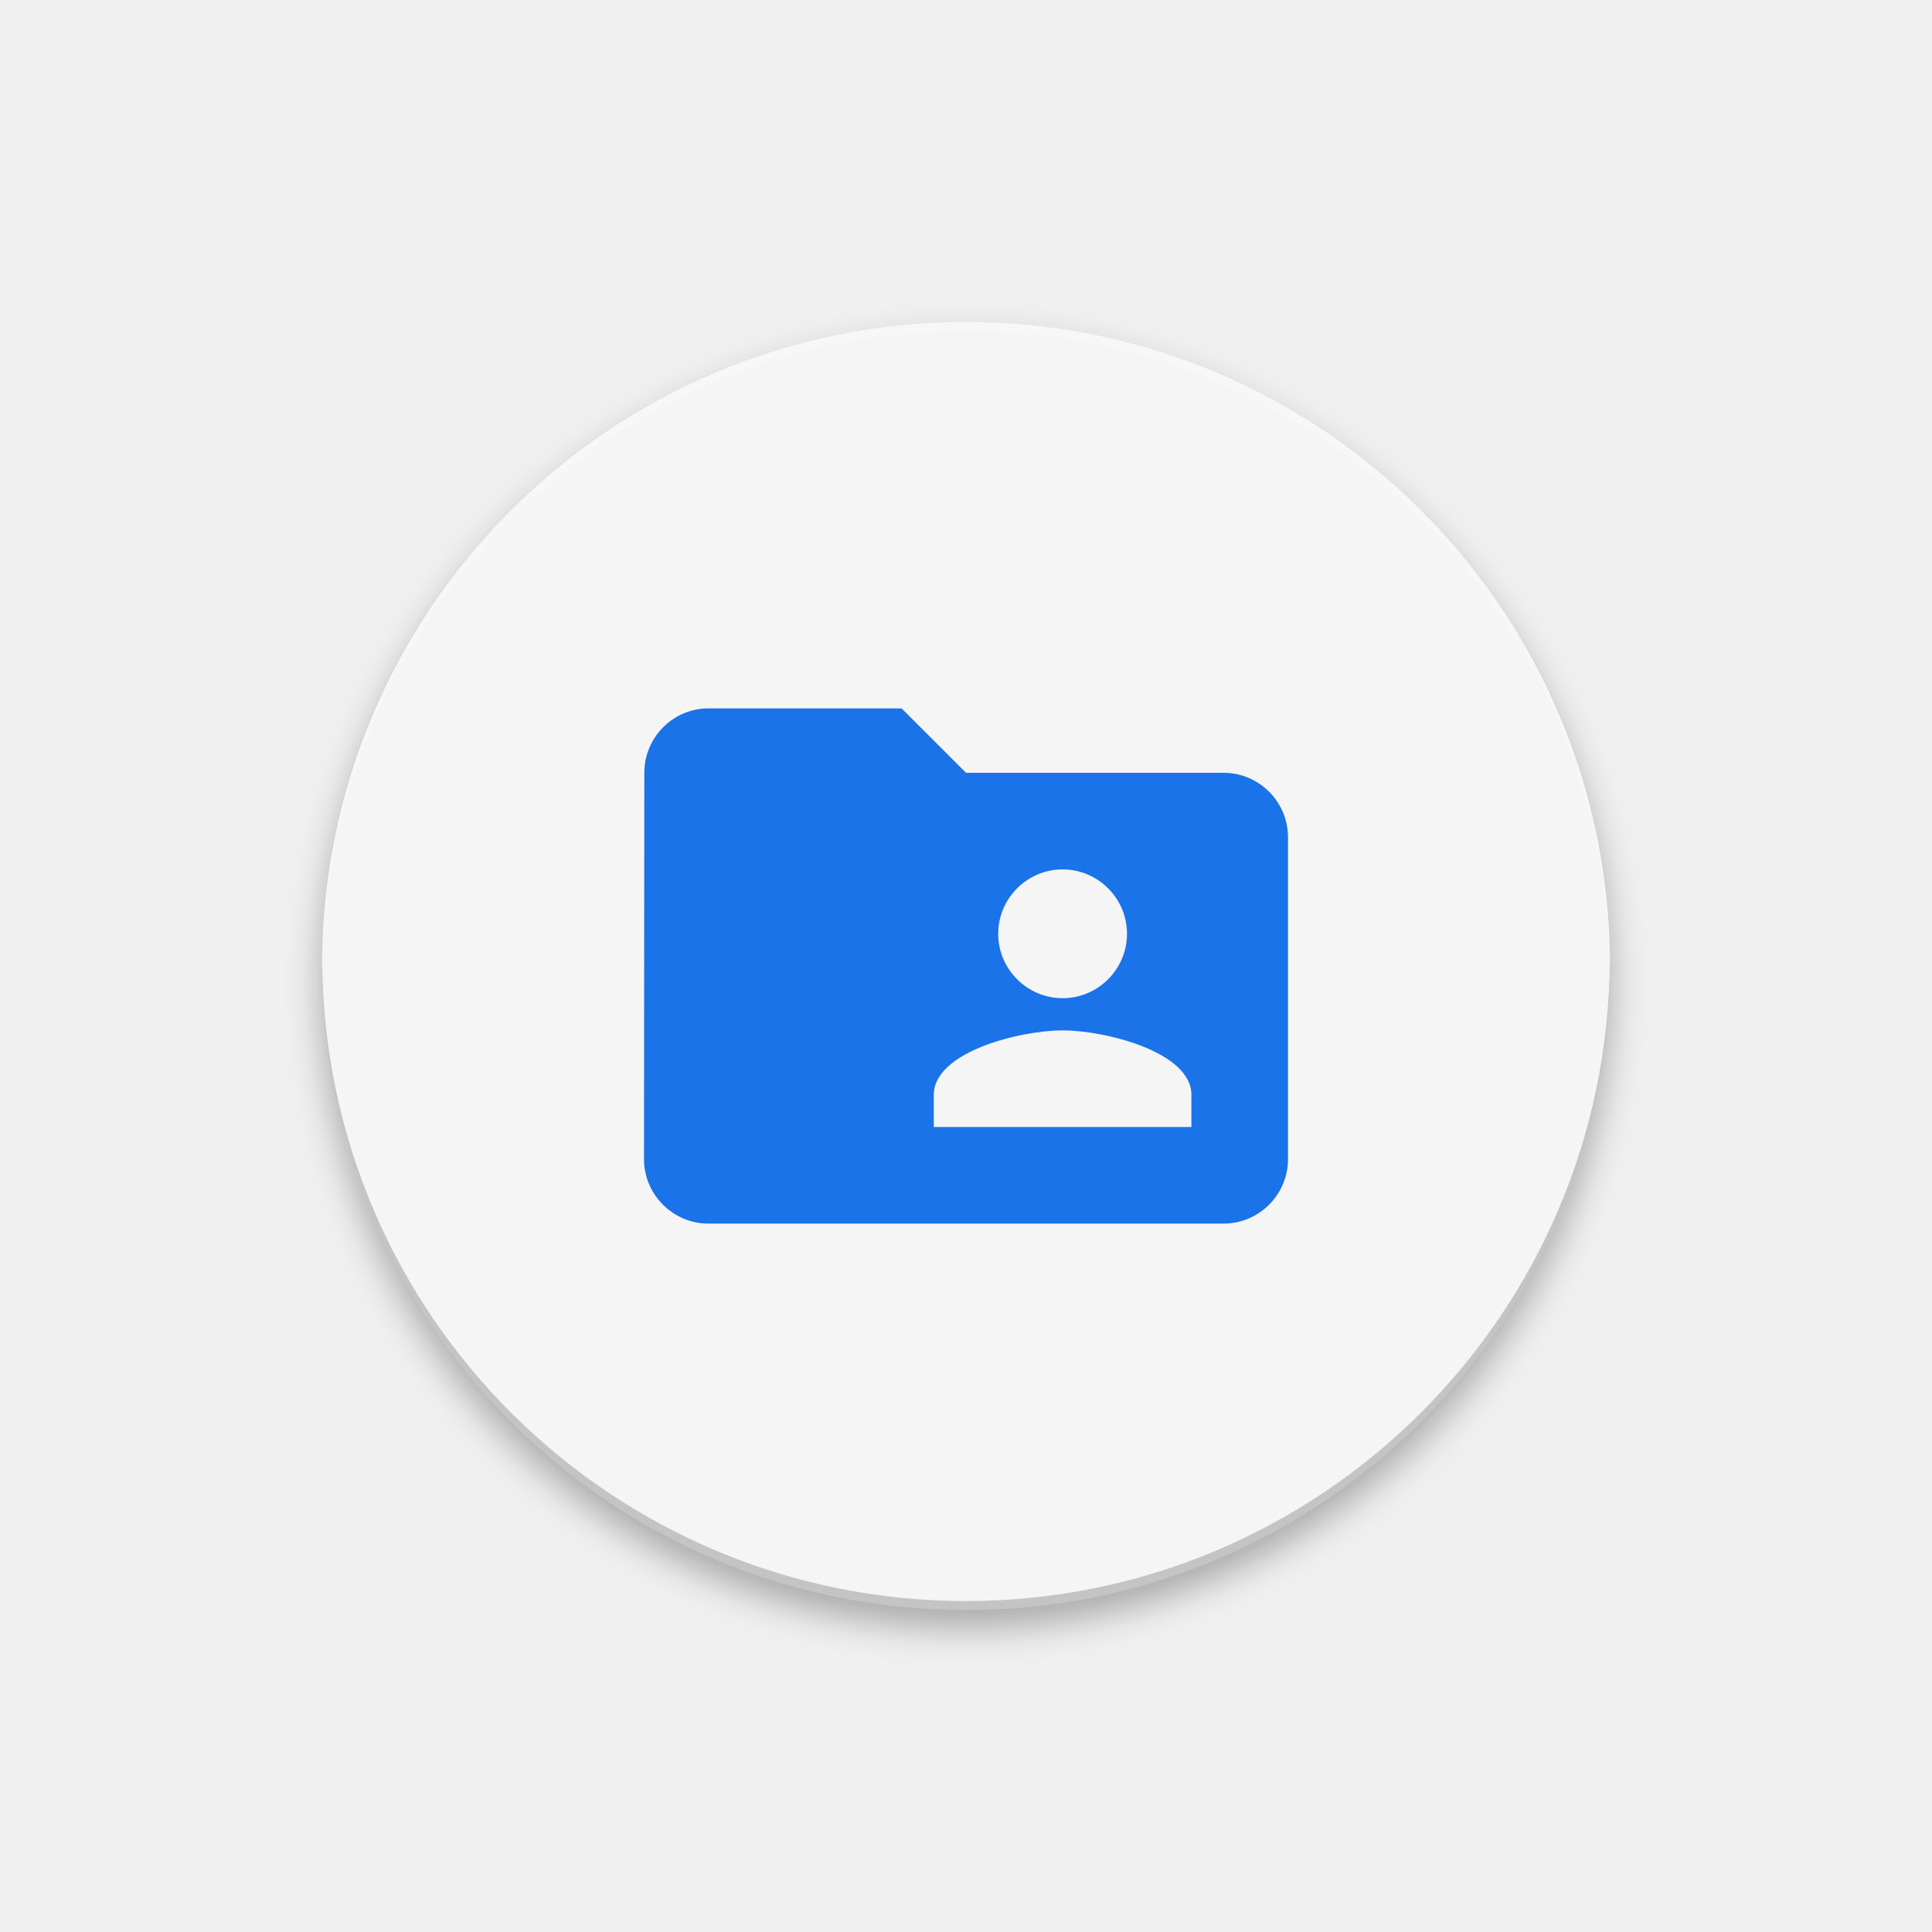
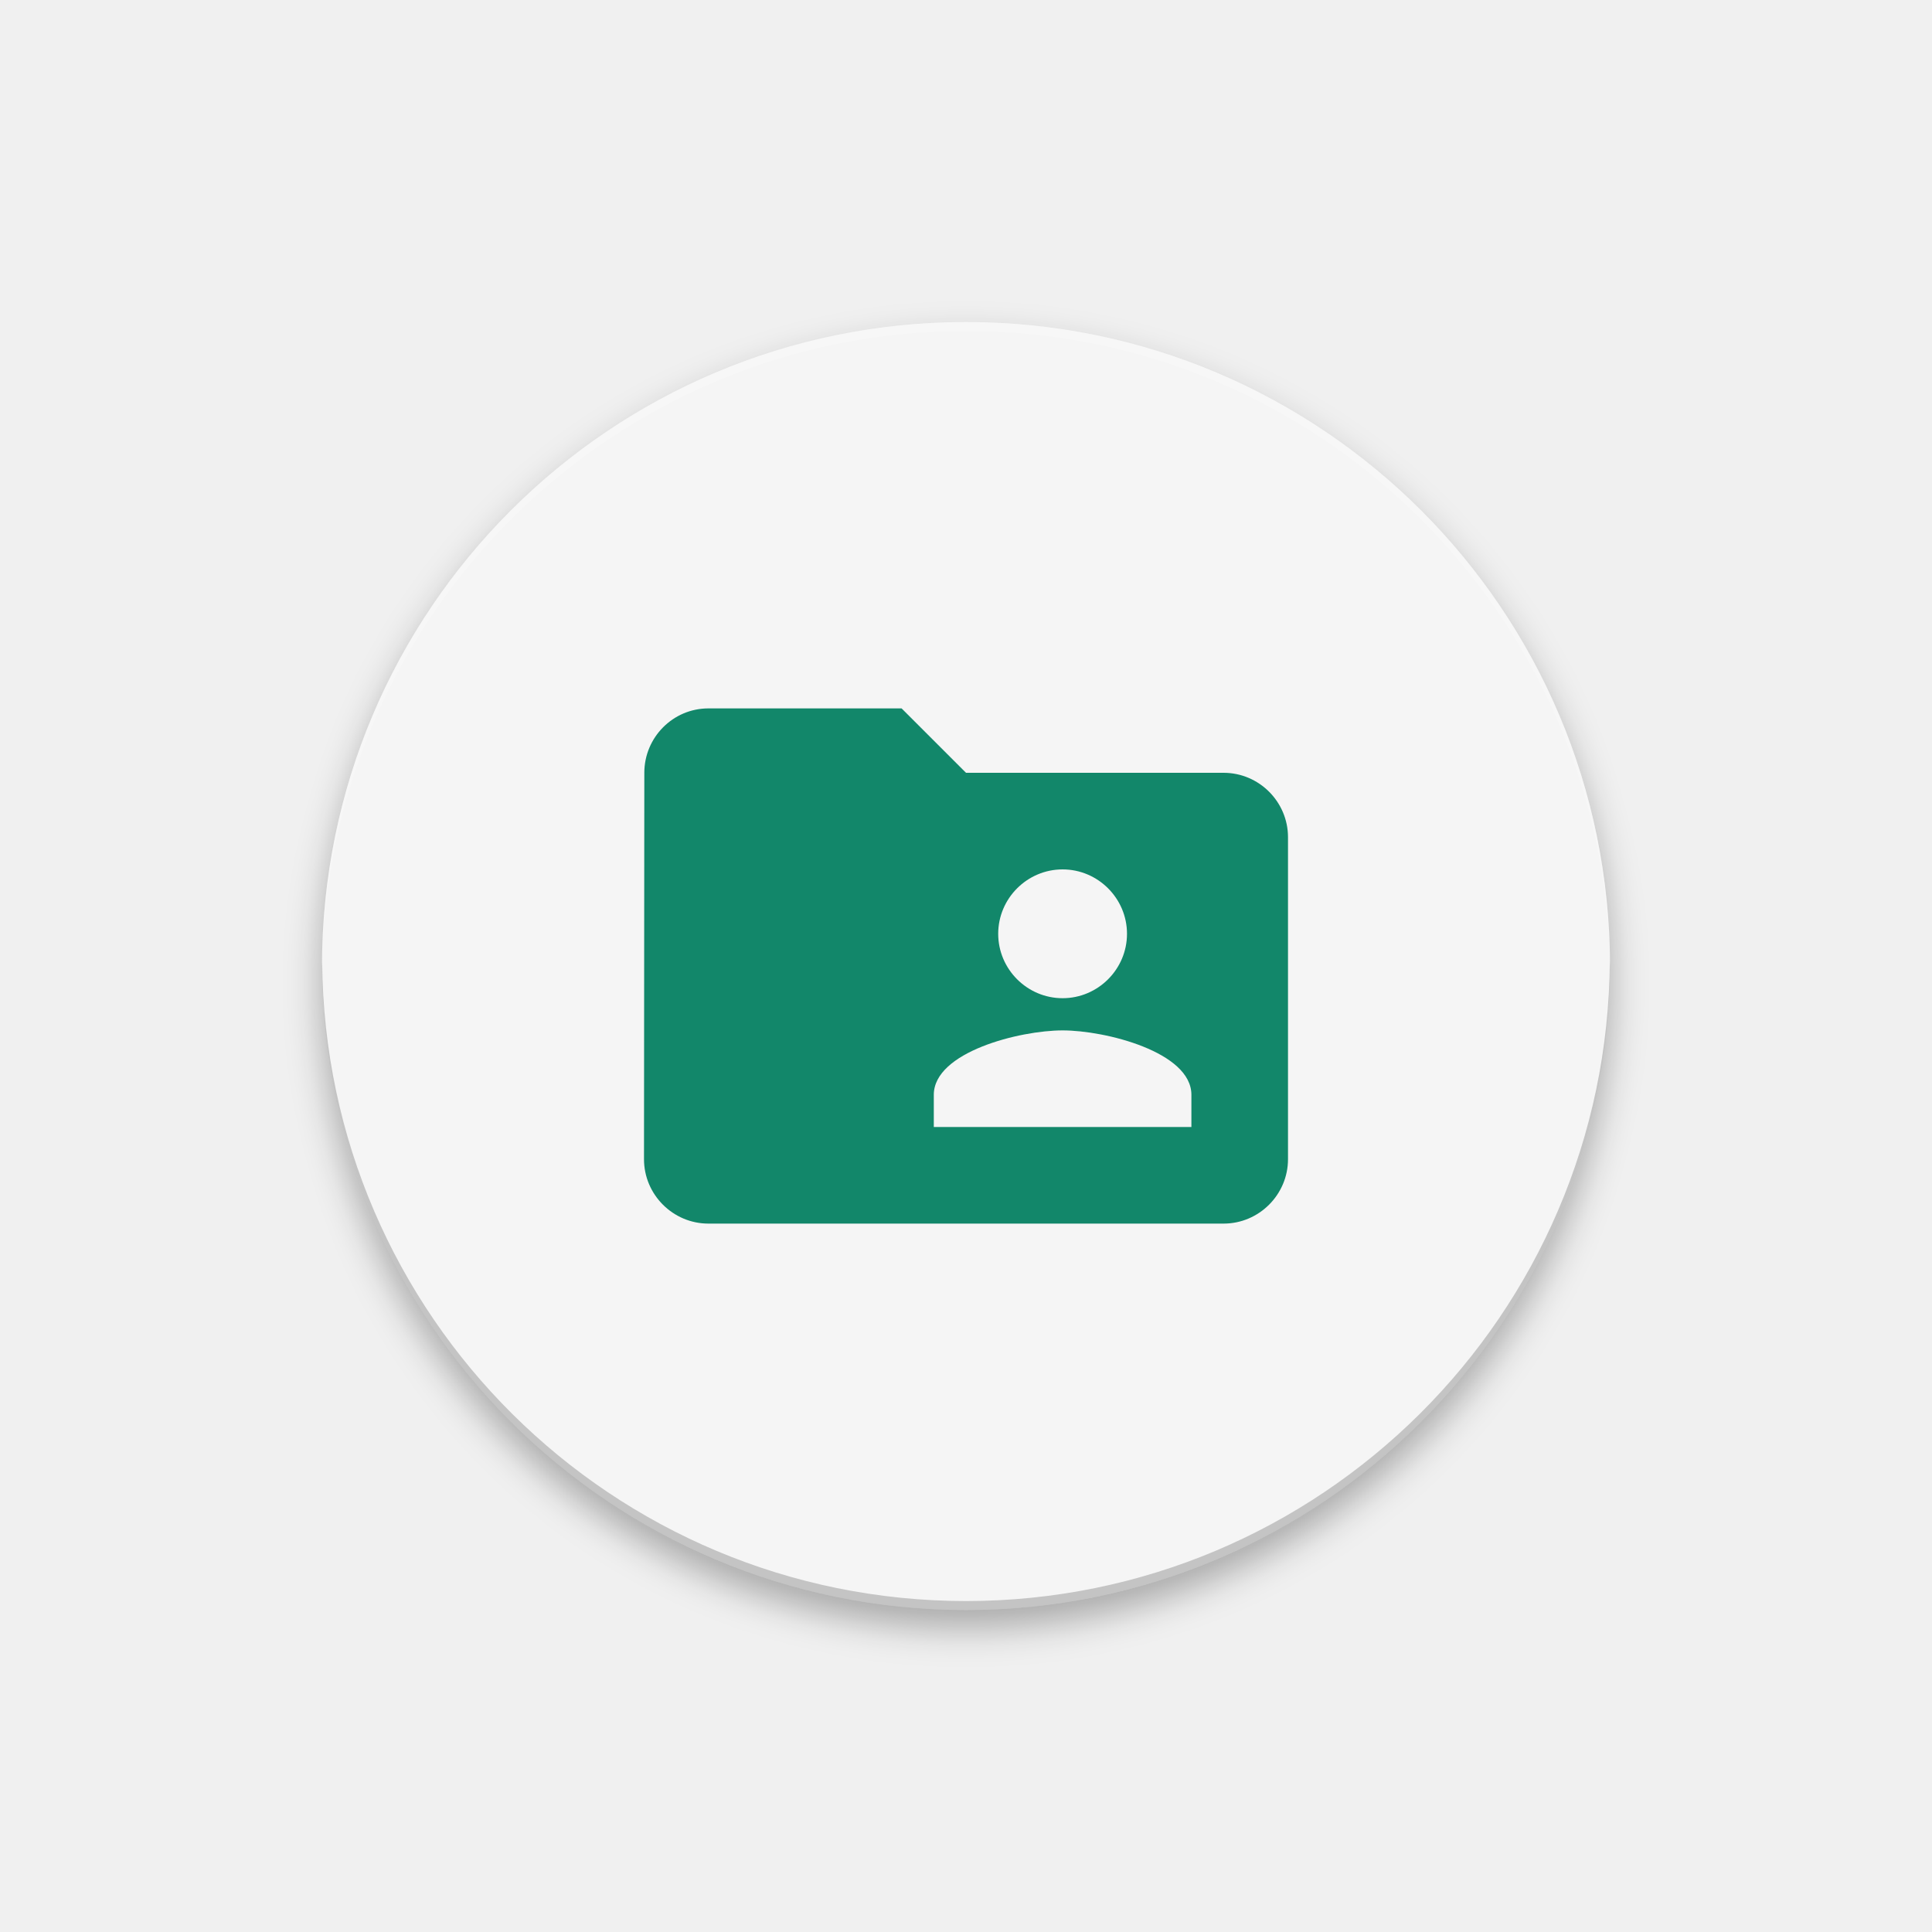
<svg xmlns="http://www.w3.org/2000/svg" width="108" height="108" viewBox="0 0 108 108" version="1.1" id="svg8">
  <defs id="defs2">
    <filter style="color-interpolation-filters:sRGB;" id="filter856" x="-0.5" y="-0.5" width="2" height="2">
      <feFlood flood-opacity="0.3" flood-color="rgb(0,0,0)" result="flood" id="feFlood845" />
      <feComposite in="flood" in2="SourceGraphic" operator="in" result="composite1" id="feComposite848" />
      <feGaussianBlur in="composite1" stdDeviation="1" result="blur" id="feGaussianBlur850" />
      <feOffset dx="0" dy="1" result="offset" id="feOffset852" />
      <feComposite in="SourceGraphic" in2="offset" operator="over" result="composite2" id="feComposite854" />
    </filter>
  </defs>
  <g id="layer">
    <circle style="opacity:1;fill:#f5f5f5;fill-opacity:1;fill-rule:nonzero;stroke:none;stroke-width:1.546;stroke-linecap:round;stroke-linejoin:miter;stroke-miterlimit:4;stroke-dasharray:none;stroke-opacity:1;filter:url(#filter856)" id="circle" cx="54" cy="54" r="36" />
    <path style="opacity:1;fill:#000000;fill-opacity:0.2;fill-rule:nonzero;stroke:none;stroke-width:1.546;stroke-linecap:round;stroke-linejoin:miter;stroke-miterlimit:4;stroke-dasharray:none;stroke-opacity:1" d="M 89.99,53.707 A 36,36 0 0 1 54,89.5 36,36 0 0 1 18.01,53.793 36,36 0 0 0 18,54 36,36 0 0 0 54,90 36,36 0 0 0 90,54 36,36 0 0 0 89.99,53.707 Z" id="circle-edge-bottom" />
    <path style="opacity:1;fill:#ffffff;fill-opacity:0.2;fill-rule:nonzero;stroke:none;stroke-width:1.546;stroke-linecap:round;stroke-linejoin:miter;stroke-miterlimit:4;stroke-dasharray:none;stroke-opacity:1" d="M 54,18 A 36,36 0 0 0 18,54 36,36 0 0 0 18.01,54.293 36,36 0 0 1 54,18.5 36,36 0 0 1 89.99,54.207 36,36 0 0 0 90,54 36,36 0 0 0 54,18 Z" id="circle-edge-top" />
-     <path style="fill:#1a73e8;fill-opacity:1;stroke:none;stroke-width:2.1" id="icon" d="M 20,6 H 12 L 10,4 H 4 C 2.9,4 2.01,4.9 2.01,6 L 2,18 c 0,1.1 0.9,2 2,2 h 16 c 1.1,0 2,-0.9 2,-2 V 8 C 22,6.9 21.1,6 20,6 Z m -5,3 c 1.1,0 2,0.9 2,2 0,1.1 -0.9,2 -2,2 -1.1,0 -2,-0.9 -2,-2 0,-1.1 0.9,-2 2,-2 z m 4,8 h -8 v -1 c 0,-1.33 2.67,-2 4,-2 1.33,0 4,0.67 4,2 z" transform="matrix(1.8,0,0,1.8,32.4,32.4)" />
+     <path style="fill:#12876a;fill-opacity:1;stroke:none;stroke-width:2.1" id="icon" d="M 20,6 H 12 L 10,4 H 4 C 2.9,4 2.01,4.9 2.01,6 L 2,18 c 0,1.1 0.9,2 2,2 h 16 c 1.1,0 2,-0.9 2,-2 V 8 C 22,6.9 21.1,6 20,6 Z m -5,3 c 1.1,0 2,0.9 2,2 0,1.1 -0.9,2 -2,2 -1.1,0 -2,-0.9 -2,-2 0,-1.1 0.9,-2 2,-2 z m 4,8 h -8 v -1 c 0,-1.33 2.67,-2 4,-2 1.33,0 4,0.67 4,2 z" transform="matrix(1.8,0,0,1.8,32.4,32.4)" />
  </g>
</svg>
